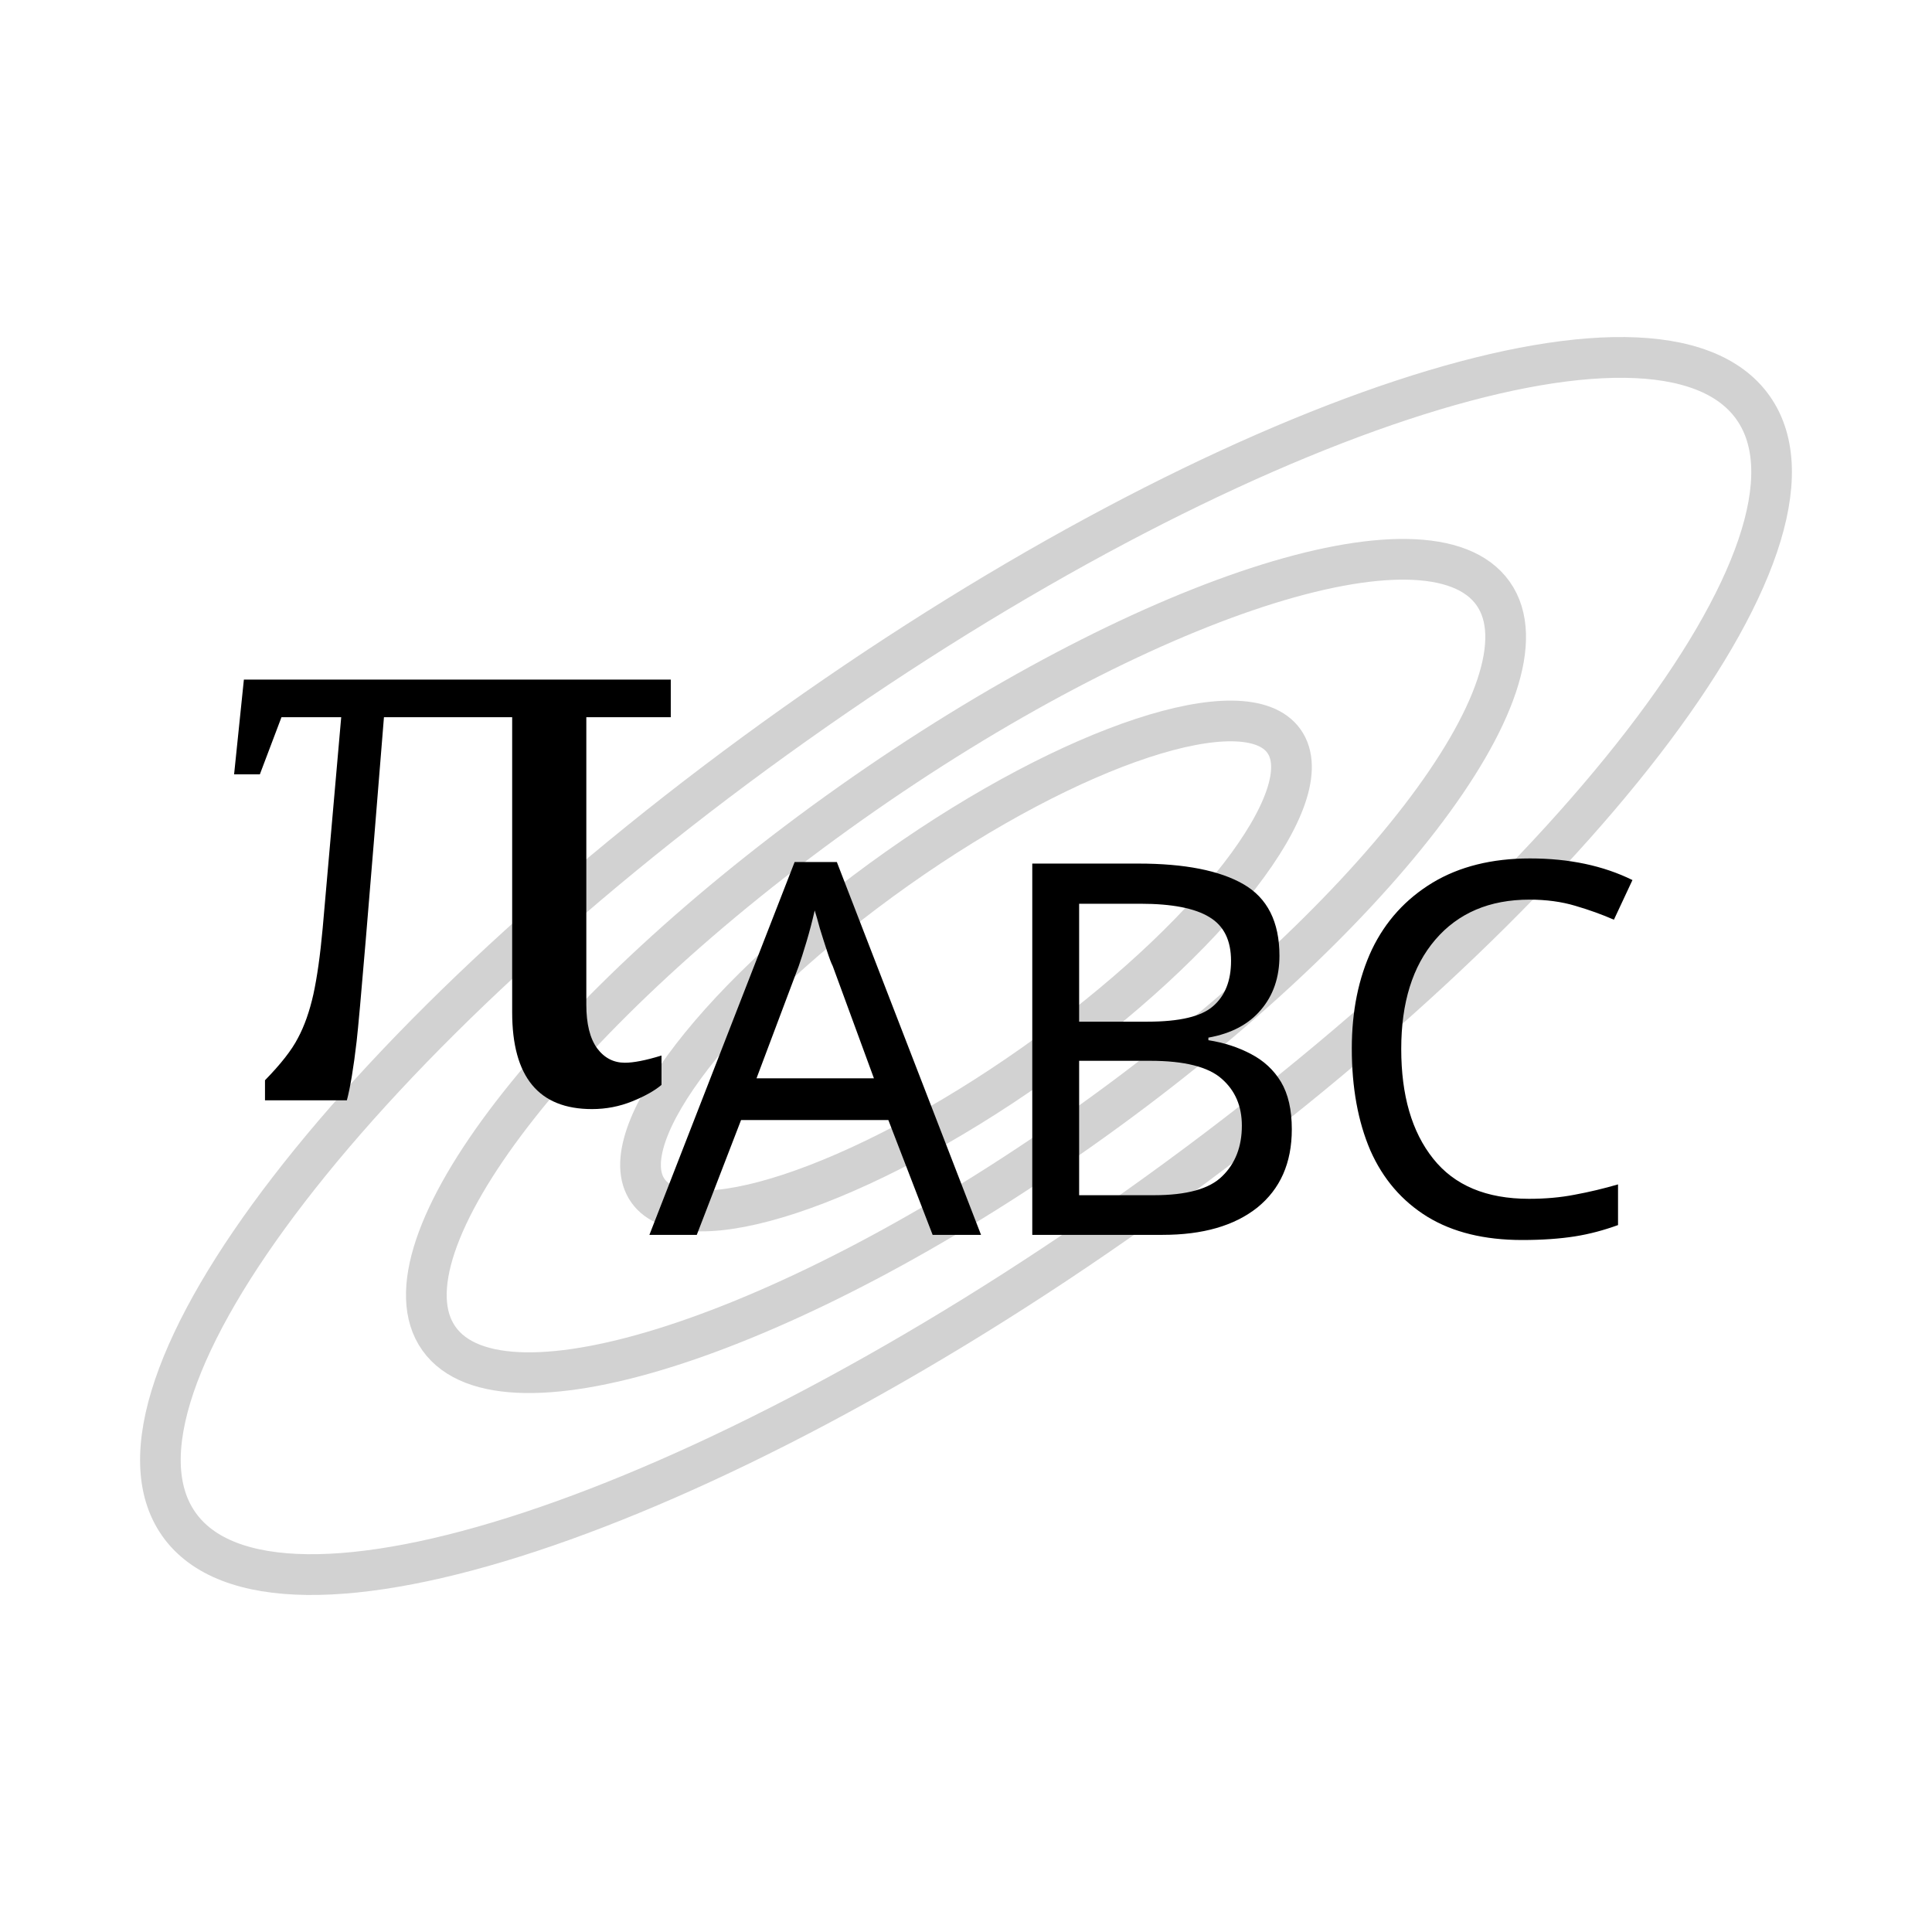
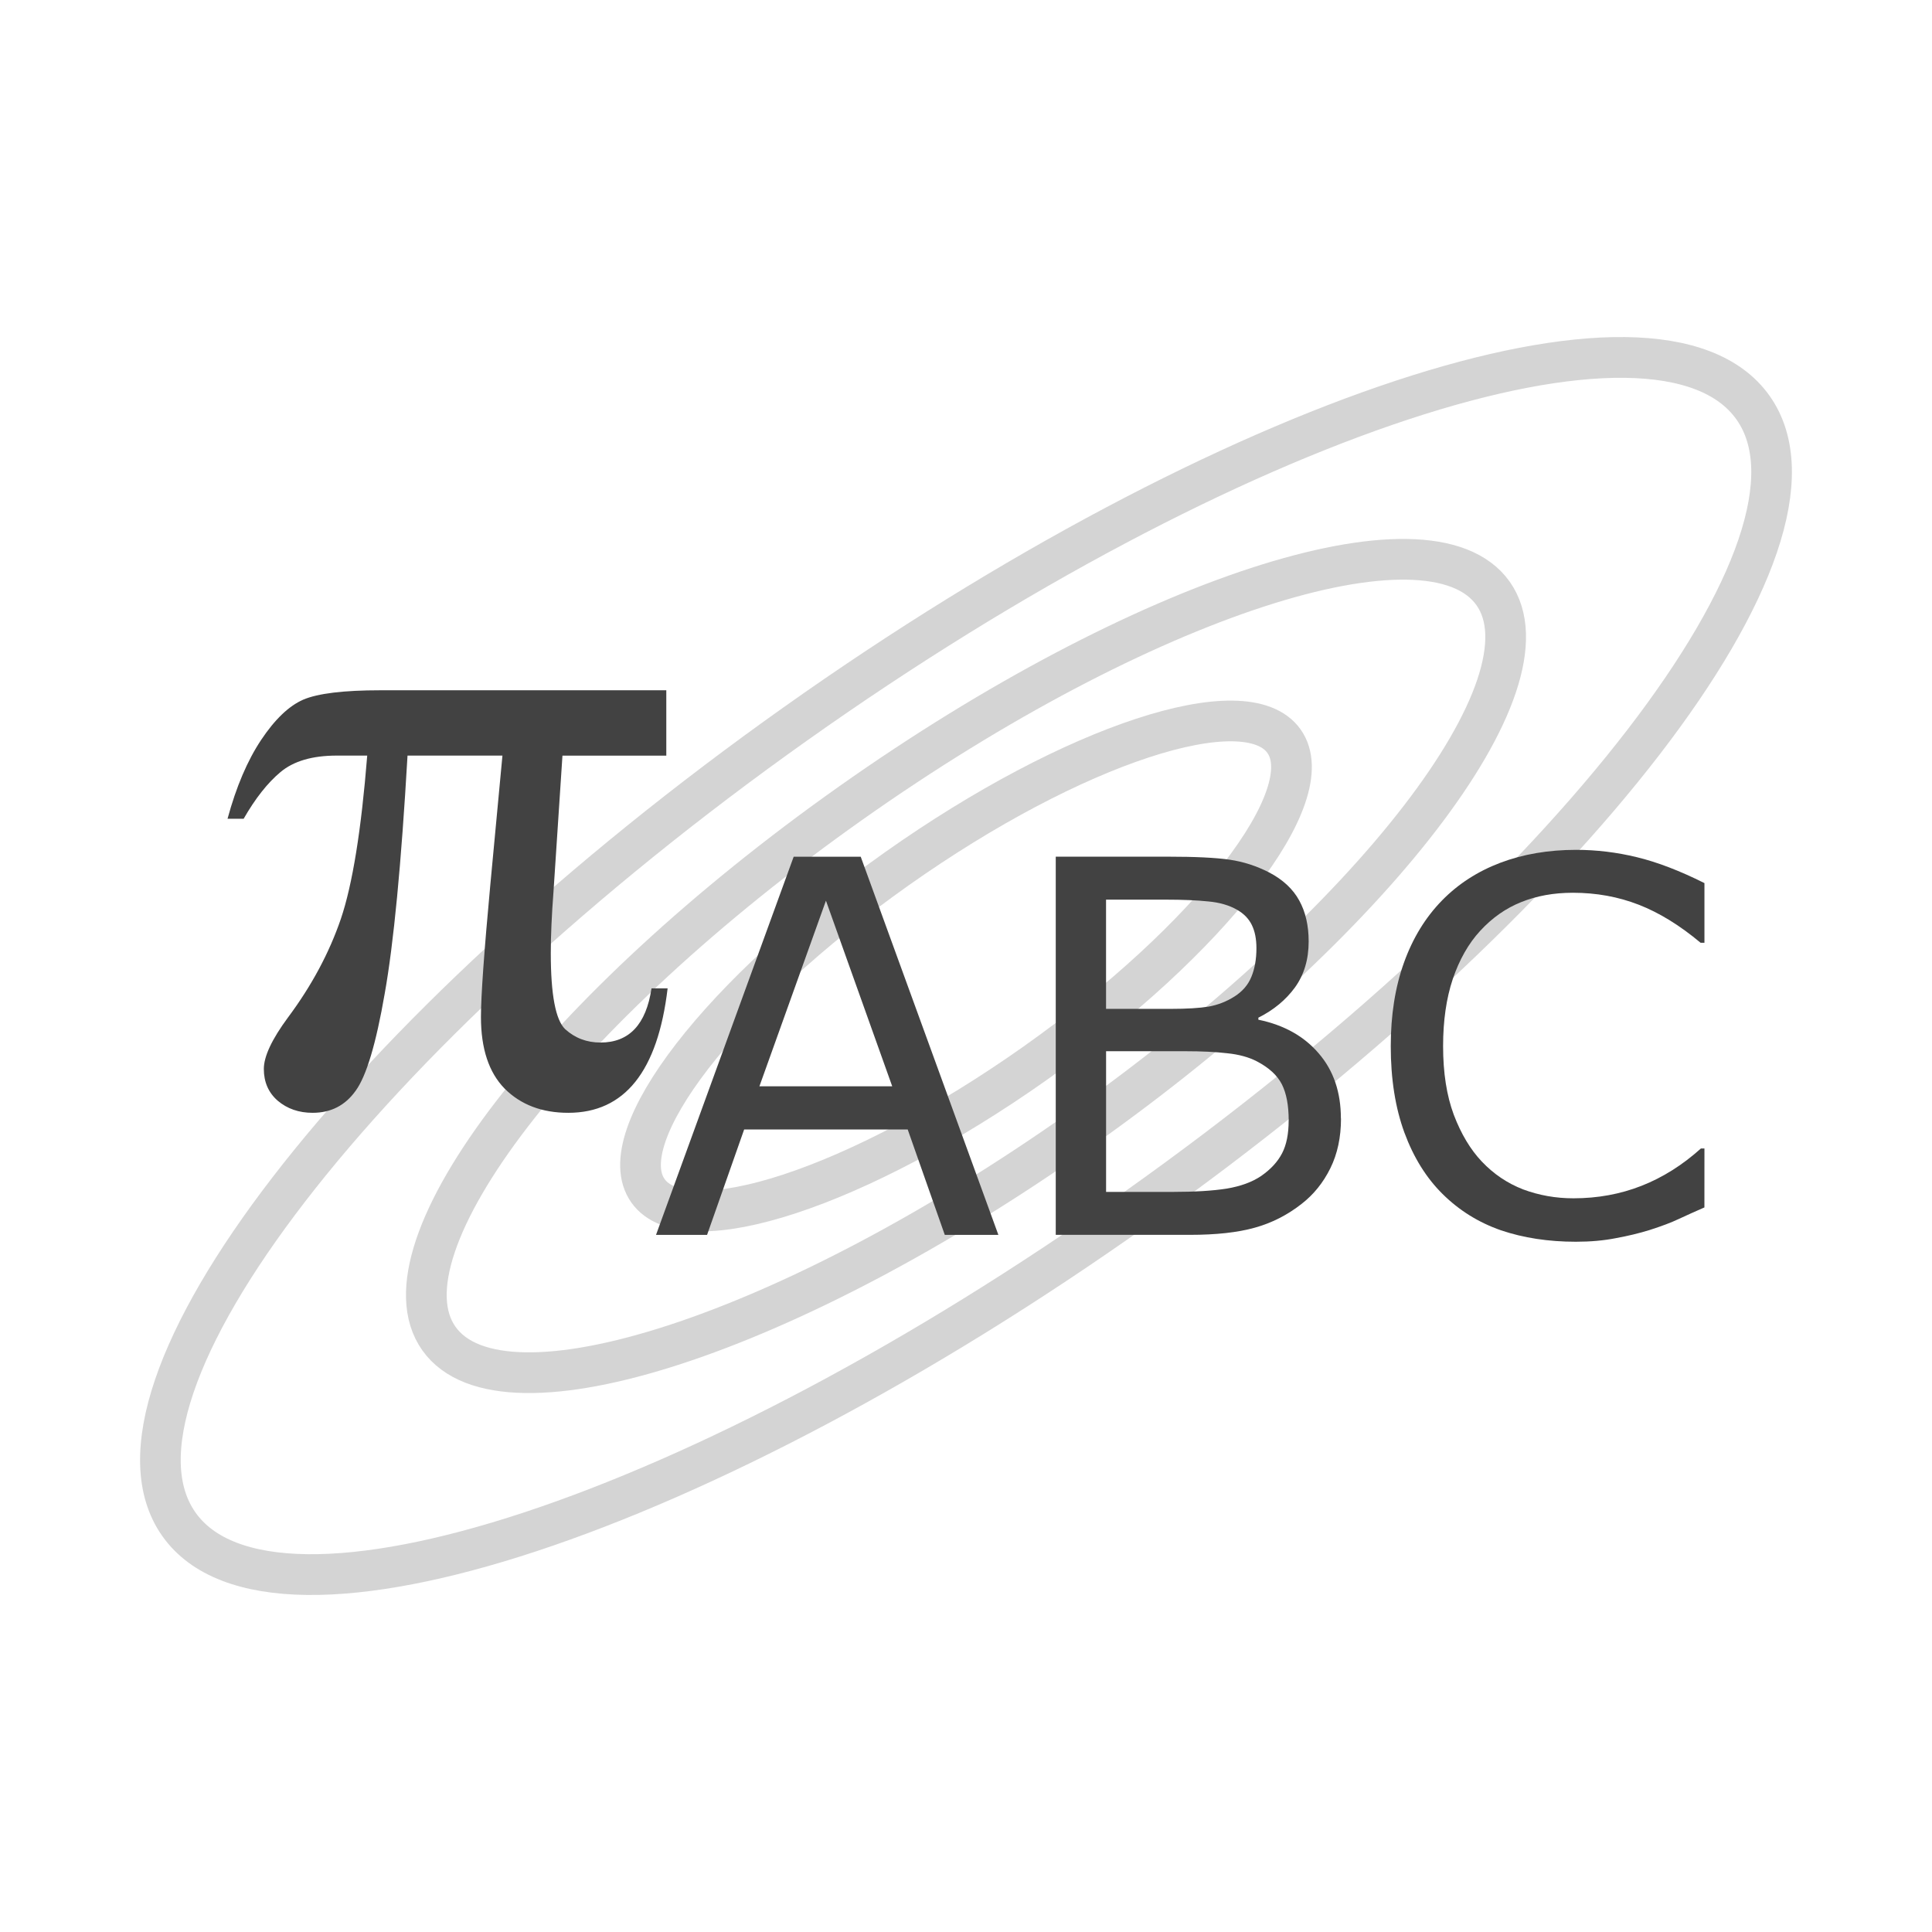
<svg xmlns="http://www.w3.org/2000/svg" width="58.622mm" height="58.622mm" viewBox="0 0 58.622 58.622" version="1.1" id="svg8">
  <defs id="defs2" />
  <g id="layer1" transform="translate(117.1906,-80.30722)">
-     <ellipse ry="3.62" rx="11.817" cy="38.802" cx="-135.031" id="path4233" style="opacity:1;fill:none;fill-opacity:1;stroke:#d2d2d2;stroke-width:1.235;stroke-linecap:square;stroke-linejoin:round;stroke-miterlimit:4;stroke-dasharray:none;stroke-dashoffset:0;stroke-opacity:1" transform="rotate(-35.24889)" />
-     <ellipse transform="rotate(-35.24889)" style="opacity:1;fill:none;fill-opacity:1;stroke:#d2d2d2;stroke-width:1.235;stroke-linecap:square;stroke-linejoin:round;stroke-miterlimit:4;stroke-dasharray:none;stroke-dashoffset:0;stroke-opacity:1" id="use4235" cx="-135.031" cy="38.802" rx="19.585" ry="6.055" />
-     <ellipse transform="matrix(0.8157311,-0.5784314,0.5758282,0.8175707,0,0)" style="opacity:1;fill:none;fill-opacity:1;stroke:#d2d2d2;stroke-width:1.235;stroke-linecap:square;stroke-linejoin:round;stroke-miterlimit:4;stroke-dasharray:none;stroke-dashoffset:0;stroke-opacity:1" id="use4246" cx="-134.97" cy="38.587" rx="29.28" ry="8.987" />
-     <g id="g865" transform="translate(0.9867519,2.619865)">
-       <text id="text835" y="111.074" x="-111.448" style="font-style:normal;font-variant:normal;font-weight:normal;font-stretch:normal;font-size:27.818px;line-height:1.25;font-family:Verdana;-inkscape-font-specification:Verdana;letter-spacing:0px;word-spacing:0px;fill:#000000;fill-opacity:1;stroke:none;stroke-width:1.739" xml:space="preserve">
-         <tspan style="font-style:normal;font-variant:normal;font-weight:normal;font-stretch:normal;font-family:'Times New Roman';-inkscape-font-specification:'Times New Roman, ';stroke-width:1.739" y="111.074" x="-111.448" id="tspan833">π</tspan>
-       </text>
-       <text id="text839" y="115.157" x="-98.472" style="font-style:normal;font-variant:normal;font-weight:normal;font-stretch:normal;font-size:15.782px;line-height:1.25;font-family:Verdana;-inkscape-font-specification:Verdana;letter-spacing:0px;word-spacing:0px;fill:#000000;fill-opacity:1;stroke:none;stroke-width:0.986" xml:space="preserve">
-         <tspan style="stroke-width:0.986" y="115.157" x="-98.472" id="tspan837">ABC</tspan>
-       </text>
+     <ellipse ry="3.62" rx="11.817" cy="38.802" cx="-135.031" id="path4233" style="opacity:1;fill:none;fill-opacity:1;stroke:#d4d4d4;stroke-width:1.235;stroke-linecap:square;stroke-linejoin:round;stroke-miterlimit:4;stroke-dasharray:none;stroke-dashoffset:0;stroke-opacity:1" transform="rotate(-35.24889)" />
+     <ellipse transform="rotate(-35.24889)" style="opacity:1;fill:none;fill-opacity:1;stroke:#d4d4d4;stroke-width:1.235;stroke-linecap:square;stroke-linejoin:round;stroke-miterlimit:4;stroke-dasharray:none;stroke-dashoffset:0;stroke-opacity:1" id="use4235" cx="-135.031" cy="38.802" rx="19.585" ry="6.055" />
+     <ellipse transform="matrix(0.8157311,-0.5784314,0.5758282,0.8175707,0,0)" style="opacity:1;fill:none;fill-opacity:1;stroke:#d4d4d4;stroke-width:1.235;stroke-linecap:square;stroke-linejoin:round;stroke-miterlimit:4;stroke-dasharray:none;stroke-dashoffset:0;stroke-opacity:1" id="use4246" cx="-134.97" cy="38.587" rx="29.28" ry="8.987" />
+     <g id="g865" transform="translate(0.9867519,2.619865)" style="fill:#424242;fill-opacity:1">
+       <g aria-label="π" id="text835" style="font-style:normal;font-variant:normal;font-weight:normal;font-stretch:normal;font-size:27.818px;line-height:1.25;font-family:Verdana;-inkscape-font-specification:Verdana;letter-spacing:0px;word-spacing:0px;fill:#424242;fill-opacity:1;stroke:none;stroke-width:1.739">
+         <path d="m -97.96,98.632 v 1.983 h -3.151 l -0.272,4.129 q -0.082,1.073 -0.082,1.861 0,1.888 0.435,2.309 0.448,0.407 1.073,0.407 1.304,0 1.548,-1.644 h 0.489 q -0.448,3.776 -3.015,3.776 -1.195,0 -1.929,-0.733 -0.72,-0.733 -0.72,-2.173 0,-0.951 0.285,-4.021 l 0.367,-3.912 h -2.88 q -0.285,4.944 -0.693,7.226 -0.394,2.282 -0.883,2.947 -0.475,0.666 -1.304,0.666 -0.625,0 -1.059,-0.367 -0.421,-0.367 -0.421,-0.964 0,-0.57 0.733,-1.562 1.073,-1.44 1.603,-2.988 0.53,-1.562 0.801,-4.958 h -0.924 q -1.114,0 -1.711,0.503 -0.584,0.489 -1.114,1.413 h -0.489 q 0.394,-1.453 1.019,-2.391 0.625,-0.937 1.277,-1.222 0.666,-0.285 2.35,-0.285 z" style="font-style:normal;font-variant:normal;font-weight:normal;font-stretch:normal;font-family:'Times New Roman';-inkscape-font-specification:'Times New Roman, ';fill:#424242;fill-opacity:1;stroke-width:1.739" id="path838" />
+       </g>
+       <g aria-label="ABC" id="text839" style="font-style:normal;font-variant:normal;font-weight:normal;font-stretch:normal;font-size:15.782px;line-height:1.25;font-family:Verdana;-inkscape-font-specification:Verdana;letter-spacing:0px;word-spacing:0px;fill:#424242;fill-opacity:1;stroke:none;stroke-width:0.986">
+         <path d="m -87.884,115.157 h -1.626 l -1.125,-3.198 h -4.963 l -1.125,3.198 h -1.549 l 4.177,-11.475 h 2.034 z m -3.221,-4.508 -2.011,-5.633 -2.019,5.633 z" style="fill:#424242;fill-opacity:1;stroke-width:0.986" id="path841" />
+         <path d="m -77.488,111.627 q 0,0.855 -0.324,1.51 -0.324,0.655 -0.871,1.079 -0.647,0.509 -1.426,0.724 -0.771,0.216 -1.965,0.216 h -4.069 v -11.475 h 3.398 q 1.256,0 1.88,0.092 0.624,0.092 1.194,0.385 0.632,0.331 0.917,0.855 0.285,0.516 0.285,1.241 0,0.817 -0.416,1.395 -0.416,0.57 -1.11,0.917 v 0.062 q 1.164,0.239 1.834,1.025 0.67,0.778 0.67,1.973 z m -2.566,-5.171 q 0,-0.416 -0.139,-0.701 -0.139,-0.285 -0.447,-0.462 -0.362,-0.208 -0.879,-0.254 -0.516,-0.054 -1.279,-0.054 h -1.819 v 3.314 h 1.973 q 0.717,0 1.141,-0.069 0.424,-0.077 0.786,-0.308 0.362,-0.231 0.509,-0.593 0.154,-0.37 0.154,-0.871 z m 0.979,5.233 q 0,-0.694 -0.208,-1.102 -0.208,-0.408 -0.755,-0.694 -0.37,-0.193 -0.902,-0.247 -0.524,-0.062 -1.279,-0.062 h -2.397 v 4.269 h 2.019 q 1.002,0 1.641,-0.1 0.64,-0.108 1.048,-0.385 0.432,-0.301 0.632,-0.686 0.2,-0.385 0.2,-0.994 z" style="fill:#424242;fill-opacity:1;stroke-width:0.986" id="path843" />
+         <path d="m -66.461,114.324 q -0.424,0.185 -0.771,0.347 -0.339,0.162 -0.894,0.339 -0.47,0.146 -1.025,0.247 -0.547,0.108 -1.21,0.108 -1.248,0 -2.273,-0.347 -1.017,-0.354 -1.772,-1.102 -0.74,-0.732 -1.156,-1.857 -0.416,-1.133 -0.416,-2.628 0,-1.418 0.401,-2.535 0.401,-1.117 1.156,-1.888 0.732,-0.748 1.765,-1.141 1.04,-0.393 2.304,-0.393 0.925,0 1.842,0.223 0.925,0.223 2.05,0.786 v 1.811 h -0.116 q -0.948,-0.794 -1.88,-1.156 -0.932,-0.362 -1.996,-0.362 -0.871,0 -1.572,0.285 -0.694,0.277 -1.241,0.871 -0.532,0.578 -0.832,1.464 -0.293,0.879 -0.293,2.034 0,1.21 0.324,2.081 0.331,0.871 0.848,1.418 0.539,0.57 1.256,0.848 0.724,0.27 1.526,0.27 1.102,0 2.065,-0.378 0.963,-0.378 1.803,-1.133 h 0.108 z" style="fill:#424242;fill-opacity:1;stroke-width:0.986" id="path845" />
+       </g>
    </g>
  </g>
</svg>
